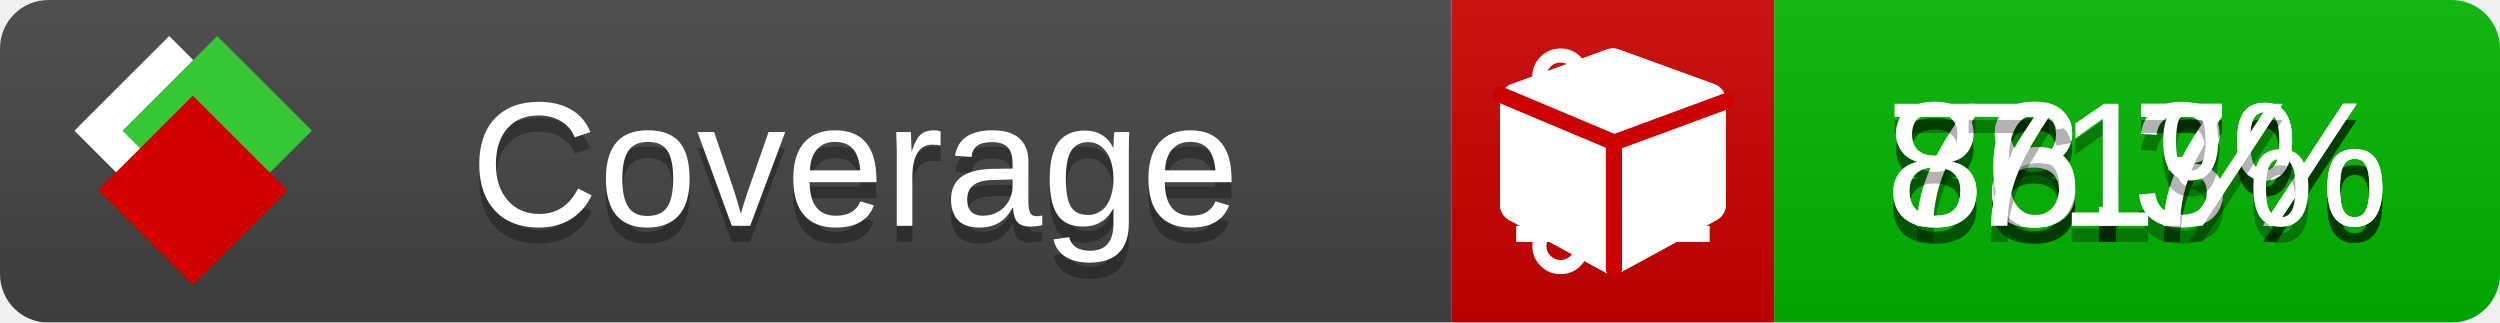
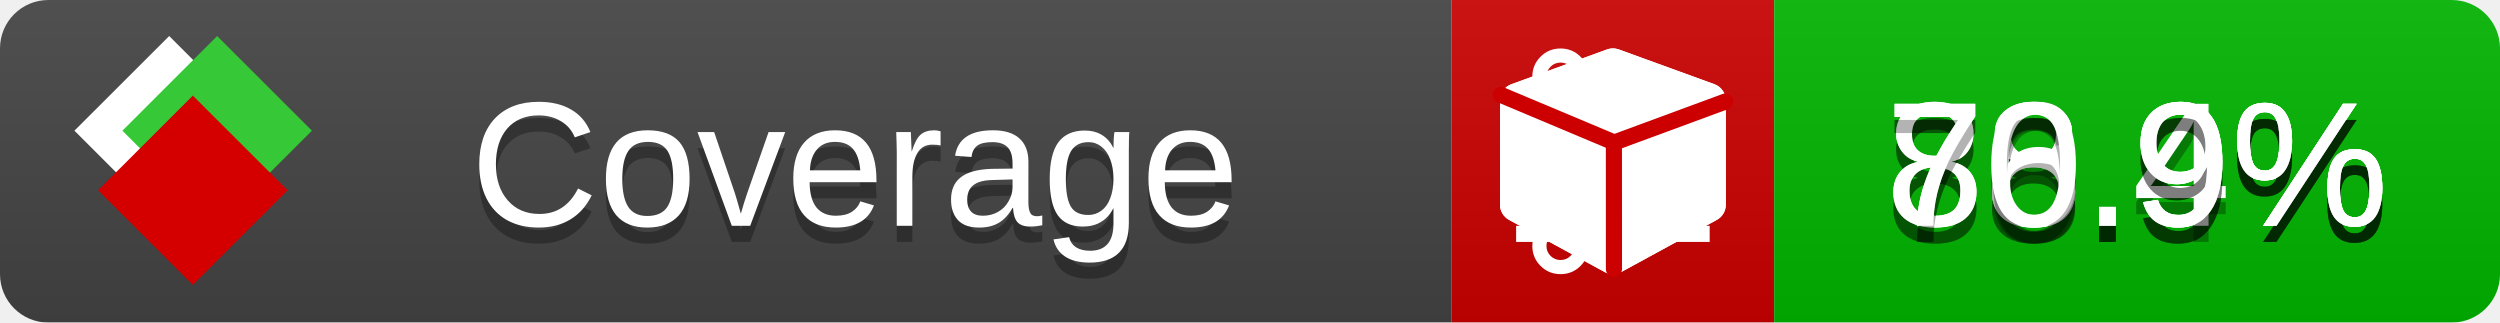
<svg xmlns="http://www.w3.org/2000/svg" xmlns:xlink="http://www.w3.org/1999/xlink" width="155" height="20">
  <style type="text/css">
          
            @keyframes fade1 {
                0% { visibility: visible; opacity: 1; }
               23% { visibility: visible; opacity: 1; }
               25% { visibility: hidden; opacity: 0; }
               48% { visibility: hidden; opacity: 0; }
               50% { visibility: hidden; opacity: 0; }
               73% { visibility: hidden; opacity: 0; }
               75% { visibility: hidden; opacity: 0; }
               98% { visibility: hidden; opacity: 0; }
              100% { visibility: visible; opacity: 1; }
            }
            @keyframes fade2 {
                0% { visibility: hidden; opacity: 0; }
               23% { visibility: hidden; opacity: 0; }
               25% { visibility: visible; opacity: 1; }
               48% { visibility: visible; opacity: 1; }
               50% { visibility: hidden; opacity: 0; }
               73% { visibility: hidden; opacity: 0; }
               75% { visibility: hidden; opacity: 0; }
               98% { visibility: hidden; opacity: 0; }
              100% { visibility: hidden; opacity: 0; }
            }
            @keyframes fade3 {
                0% { visibility: hidden; opacity: 0; }
               23% { visibility: hidden; opacity: 0; }
               25% { visibility: hidden; opacity: 0; }
               48% { visibility: hidden; opacity: 0; }
               50% { visibility: visible; opacity: 1; }
               73% { visibility: visible; opacity: 1; }
               75% { visibility: hidden; opacity: 0; }
               98% { visibility: hidden; opacity: 0; }
              100% { visibility: hidden; opacity: 0; }
            }
            @keyframes fade4 {
                0% { visibility: hidden; opacity: 0; }
               23% { visibility: hidden; opacity: 0; }
               25% { visibility: hidden; opacity: 0; }
               48% { visibility: hidden; opacity: 0; }
               50% { visibility: hidden; opacity: 0; }
               73% { visibility: hidden; opacity: 0; }
               75% { visibility: visible; opacity: 1; }
               98% { visibility: visible; opacity: 1; }
              100% { visibility: hidden; opacity: 0; }
            }
            .linecoverage {
                animation-duration: 15s;
                animation-name: fade1;
                animation-iteration-count: infinite;
            }
            .branchcoverage {
                animation-duration: 15s;
                animation-name: fade2;
                animation-iteration-count: infinite;
            }
            .methodcoverage {
                animation-duration: 15s;
                animation-name: fade3;
                animation-iteration-count: infinite;
            }
            .fullmethodcoverage {
                animation-duration: 15s;
                animation-name: fade4;
                animation-iteration-count: infinite;
            }
          
    </style>
  <defs>
    <linearGradient id="gradient" x2="0" y2="100%">
      <stop offset="0" stop-color="#bbb" stop-opacity=".1" />
      <stop offset="1" stop-opacity=".1" />
    </linearGradient>
    <linearGradient id="c">
      <stop offset="0" stop-color="#d40000" />
      <stop offset="1" stop-color="#ff2a2a" />
    </linearGradient>
    <linearGradient id="a">
      <stop offset="0" stop-color="#e0e0de" />
      <stop offset="1" stop-color="#fff" />
    </linearGradient>
    <linearGradient id="b">
      <stop offset="0" stop-color="#37c837" />
      <stop offset="1" stop-color="#217821" />
    </linearGradient>
    <linearGradient xlink:href="#a" id="e" x1="106.44" x2="69.96" y1="-11.96" y2="-46.84" gradientTransform="matrix(-.8426 -.00045 -.00045 -.8426 -94.27 -75.82)" gradientUnits="userSpaceOnUse" />
    <linearGradient xlink:href="#b" id="f" x1="56.19" x2="77.97" y1="-23.45" y2="10.62" gradientTransform="matrix(.8426 .00045 .00045 .8426 94.27 75.82)" gradientUnits="userSpaceOnUse" />
    <linearGradient xlink:href="#c" id="g" x1="79.98" x2="132.9" y1="10.79" y2="10.79" gradientTransform="matrix(.8426 .00045 .00045 .8426 94.27 75.82)" gradientUnits="userSpaceOnUse" />
    <mask id="mask">
      <rect width="155" height="20" rx="3" fill="#fff" />
    </mask>
    <g id="icon" transform="matrix(.04486 0 0 .04481 -.48 -.63)">
      <rect width="52.92" height="52.92" x="-109.72" y="-27.13" fill="url(#e)" transform="rotate(-135)" />
      <rect width="52.92" height="52.92" x="70.19" y="-39.18" fill="url(#f)" transform="rotate(45)" />
      <rect width="52.92" height="52.92" x="80.05" y="-15.74" fill="url(#g)" transform="rotate(45)" />
    </g>
  </defs>
  <g mask="url(#mask)">
    <rect x="0" y="0" width="90" height="20" fill="#444" />
    <rect x="90" y="0" width="20" height="20" fill="#c00" />
    <rect x="110" y="0" width="45" height="20" fill="#00B600" />
    <rect x="0" y="0" width="155" height="20" fill="url(#gradient)" />
  </g>
  <g>
    <path class="linecoverage" stroke="#fff" d="M94 6.5 h12 M94 10.5 h12 M94 14.5 h12" />
    <path class="branchcoverage" fill="#fff" d="m 97.628,15.247 q 0,-0.364 -0.255,-0.619 -0.255,-0.255 -0.619,-0.255 -0.364,0 -0.619,0.255 -0.255,0.255 -0.255,0.619 0,0.364 0.255,0.619 0.255,0.255 0.619,0.255 0.364,0 0.619,-0.255 0.255,-0.255 0.255,-0.619 z m 0,-10.493 q 0,-0.364 -0.255,-0.619 -0.255,-0.255 -0.619,-0.255 -0.364,0 -0.619,0.255 -0.255,0.255 -0.255,0.619 0,0.364 0.255,0.619 0.255,0.255 0.619,0.255 0.364,0 0.619,-0.255 0.255,-0.255 0.255,-0.619 z m 5.83,1.166 q 0,-0.364 -0.255,-0.619 -0.255,-0.255 -0.619,-0.255 -0.364,0 -0.619,0.255 -0.255,0.255 -0.255,0.619 0,0.364 0.255,0.619 0.255,0.255 0.619,0.255 0.364,0 0.619,-0.255 0.255,-0.255 0.255,-0.619 z m 0.874,0 q 0,0.474 -0.237,0.879 -0.237,0.405 -0.638,0.633 -0.018,2.614 -2.059,3.771 -0.619,0.346 -1.849,0.738 -1.166,0.364 -1.544,0.647 -0.378,0.282 -0.378,0.911 l 0,0.237 q 0.401,0.228 0.638,0.633 0.237,0.405 0.237,0.879 0,0.729 -0.51,1.239 -0.51,0.51 -1.239,0.51 -0.729,0 -1.239,-0.51 -0.51,-0.51 -0.51,-1.239 0,-0.474 0.237,-0.879 0.237,-0.405 0.638,-0.633 l 0,-7.469 q -0.401,-0.228 -0.638,-0.633 -0.237,-0.405 -0.237,-0.879 0,-0.729 0.51,-1.239 0.51,-0.51 1.239,-0.51 0.729,0 1.239,0.51 0.51,0.51 0.51,1.239 0,0.474 -0.237,0.879 -0.237,0.405 -0.638,0.633 l 0,4.527 q 0.492,-0.237 1.403,-0.519 0.501,-0.155 0.797,-0.269 0.296,-0.114 0.642,-0.282 0.346,-0.169 0.537,-0.36 0.191,-0.191 0.369,-0.465 0.178,-0.273 0.255,-0.633 0.077,-0.36 0.077,-0.833 -0.401,-0.228 -0.638,-0.633 -0.237,-0.405 -0.237,-0.879 0,-0.729 0.51,-1.239 0.51,-0.51 1.239,-0.51 0.729,0 1.239,0.51 0.51,0.51 0.51,1.239 z" />
    <path class="methodcoverage" fill="#fff" d="m 100.538,15.629 5.385,-2.936 v -5.351 l -5.385,1.96 z M 100,8.351 105.873,6.214 100,4.077 94.127,6.214 Z m 7,-2.12 v 6.462 q 0,0.294 -0.151,0.547 -0.151,0.252 -0.412,0.395 l -5.923,3.231 q -0.236,0.135 -0.513,0.135 -0.278,0 -0.513,-0.135 l -5.923,-3.231 Q 93.303,13.492 93.151,13.239 93,12.987 93,12.692 v -6.462 q 0,-0.337 0.194,-0.614 0.194,-0.278 0.513,-0.395 l 5.923,-2.154 q 0.185,-0.067 0.37,-0.067 0.185,0 0.37,0.067 l 5.923,2.154 q 0.32,0.118 0.513,0.395 Q 107,5.894 107,6.231 Z" />
    <path class="fullmethodcoverage" fill="#fff" d="m 107,6.231 v 6.462 c 0,0.196 -0.051,0.379 -0.151,0.547 -0.101,0.168 -0.238,0.3 -0.412,0.395 l -5.923,3.231 c -0.157,0.09 -0.328,0.135 -0.513,0.135 -0.185,0 -0.356,-0.045 -0.513,-0.135 l -5.923,-3.231 C 93.39,13.539 93.252,13.407 93.151,13.239 93.05,13.071 93,12.889 93,12.692 v -6.462 c 0,-0.224 0.065,-0.429 0.194,-0.614 0.129,-0.185 0.3,-0.317 0.513,-0.395 l 5.923,-2.154 c 0.123,-0.045 0.247,-0.067 0.37,-0.067 0.123,0 0.247,0.022 0.37,0.067 l 5.923,2.154 c 0.213,0.079 0.384,0.21 0.513,0.395 0.129,0.185 0.194,0.39 0.194,0.614 z" />
    <path class="fullmethodcoverage" style="fill:none;stroke:#cc0000;stroke-width:1;stroke-linecap:round;stroke-dasharray:none;stroke-opacity:1" d="m 100.064,16.677 -0.002,-7.833 6.906,-2.547" />
    <path class="fullmethodcoverage" style="fill:none;stroke:#cc0000;stroke-width:1;stroke-linecap:round;stroke-dasharray:none;stroke-opacity:1" d="M 99.914,8.765 93.052,5.882" />
  </g>
  <g fill="#fff" text-anchor="middle" font-family="Verdana,Arial,Geneva,sans-serif" font-size="11">
    <a xlink:href="https://github.com/danielpalme/ReportGenerator" target="_top">
      <use xlink:href="#icon" transform="translate(3,1) scale(3.5)" />
    </a>
    <text x="53" y="15" fill="#010101" fill-opacity=".3">Coverage</text>
    <text x="53" y="14" fill="#fff">Coverage</text>
-     <text class="linecoverage" x="132.5" y="15" fill="#010101" fill-opacity=".3">88.7%</text>
-     <text class="linecoverage" x="132.5" y="14">88.7%</text>
-     <text class="branchcoverage" x="132.5" y="15" fill="#010101" fill-opacity=".3">78.3%</text>
-     <text class="branchcoverage" x="132.5" y="14">78.3%</text>
-     <text class="methodcoverage" x="132.5" y="15" fill="#010101" fill-opacity=".3">86.7%</text>
-     <text class="methodcoverage" x="132.5" y="14">86.7%</text>
-     <text class="fullmethodcoverage" x="132.5" y="15" fill="#010101" fill-opacity=".3">71%</text>
-     <text class="fullmethodcoverage" x="132.5" y="14">71%</text>
+     <text class="linecoverage" x="132.5" y="15" fill="#010101" fill-opacity=".3">88.9%</text>
+     <text class="linecoverage" x="132.5" y="14">88.9%</text>
+     <text class="branchcoverage" x="132.5" y="15" fill="#010101" fill-opacity=".3">78.4%</text>
+     <text class="branchcoverage" x="132.5" y="14">78.4%</text>
+     <text class="methodcoverage" x="132.5" y="15" fill="#010101" fill-opacity=".3">86.9%</text>
+     <text class="methodcoverage" x="132.5" y="14">86.9%</text>
+     <text class="fullmethodcoverage" x="132.5" y="15" fill="#010101" fill-opacity=".3">70.9%</text>
+     <text class="fullmethodcoverage" x="132.5" y="14">70.9%</text>
  </g>
  <g>
    <rect class="linecoverage" x="90" y="0" width="65" height="20" fill-opacity="0" />
    <rect class="branchcoverage" x="90" y="0" width="65" height="20" fill-opacity="0" />
    <rect class="methodcoverage" x="90" y="0" width="65" height="20" fill-opacity="0" />
    <rect class="fullmethodcoverage" x="90" y="0" width="65" height="20" fill-opacity="0" />
  </g>
</svg>
